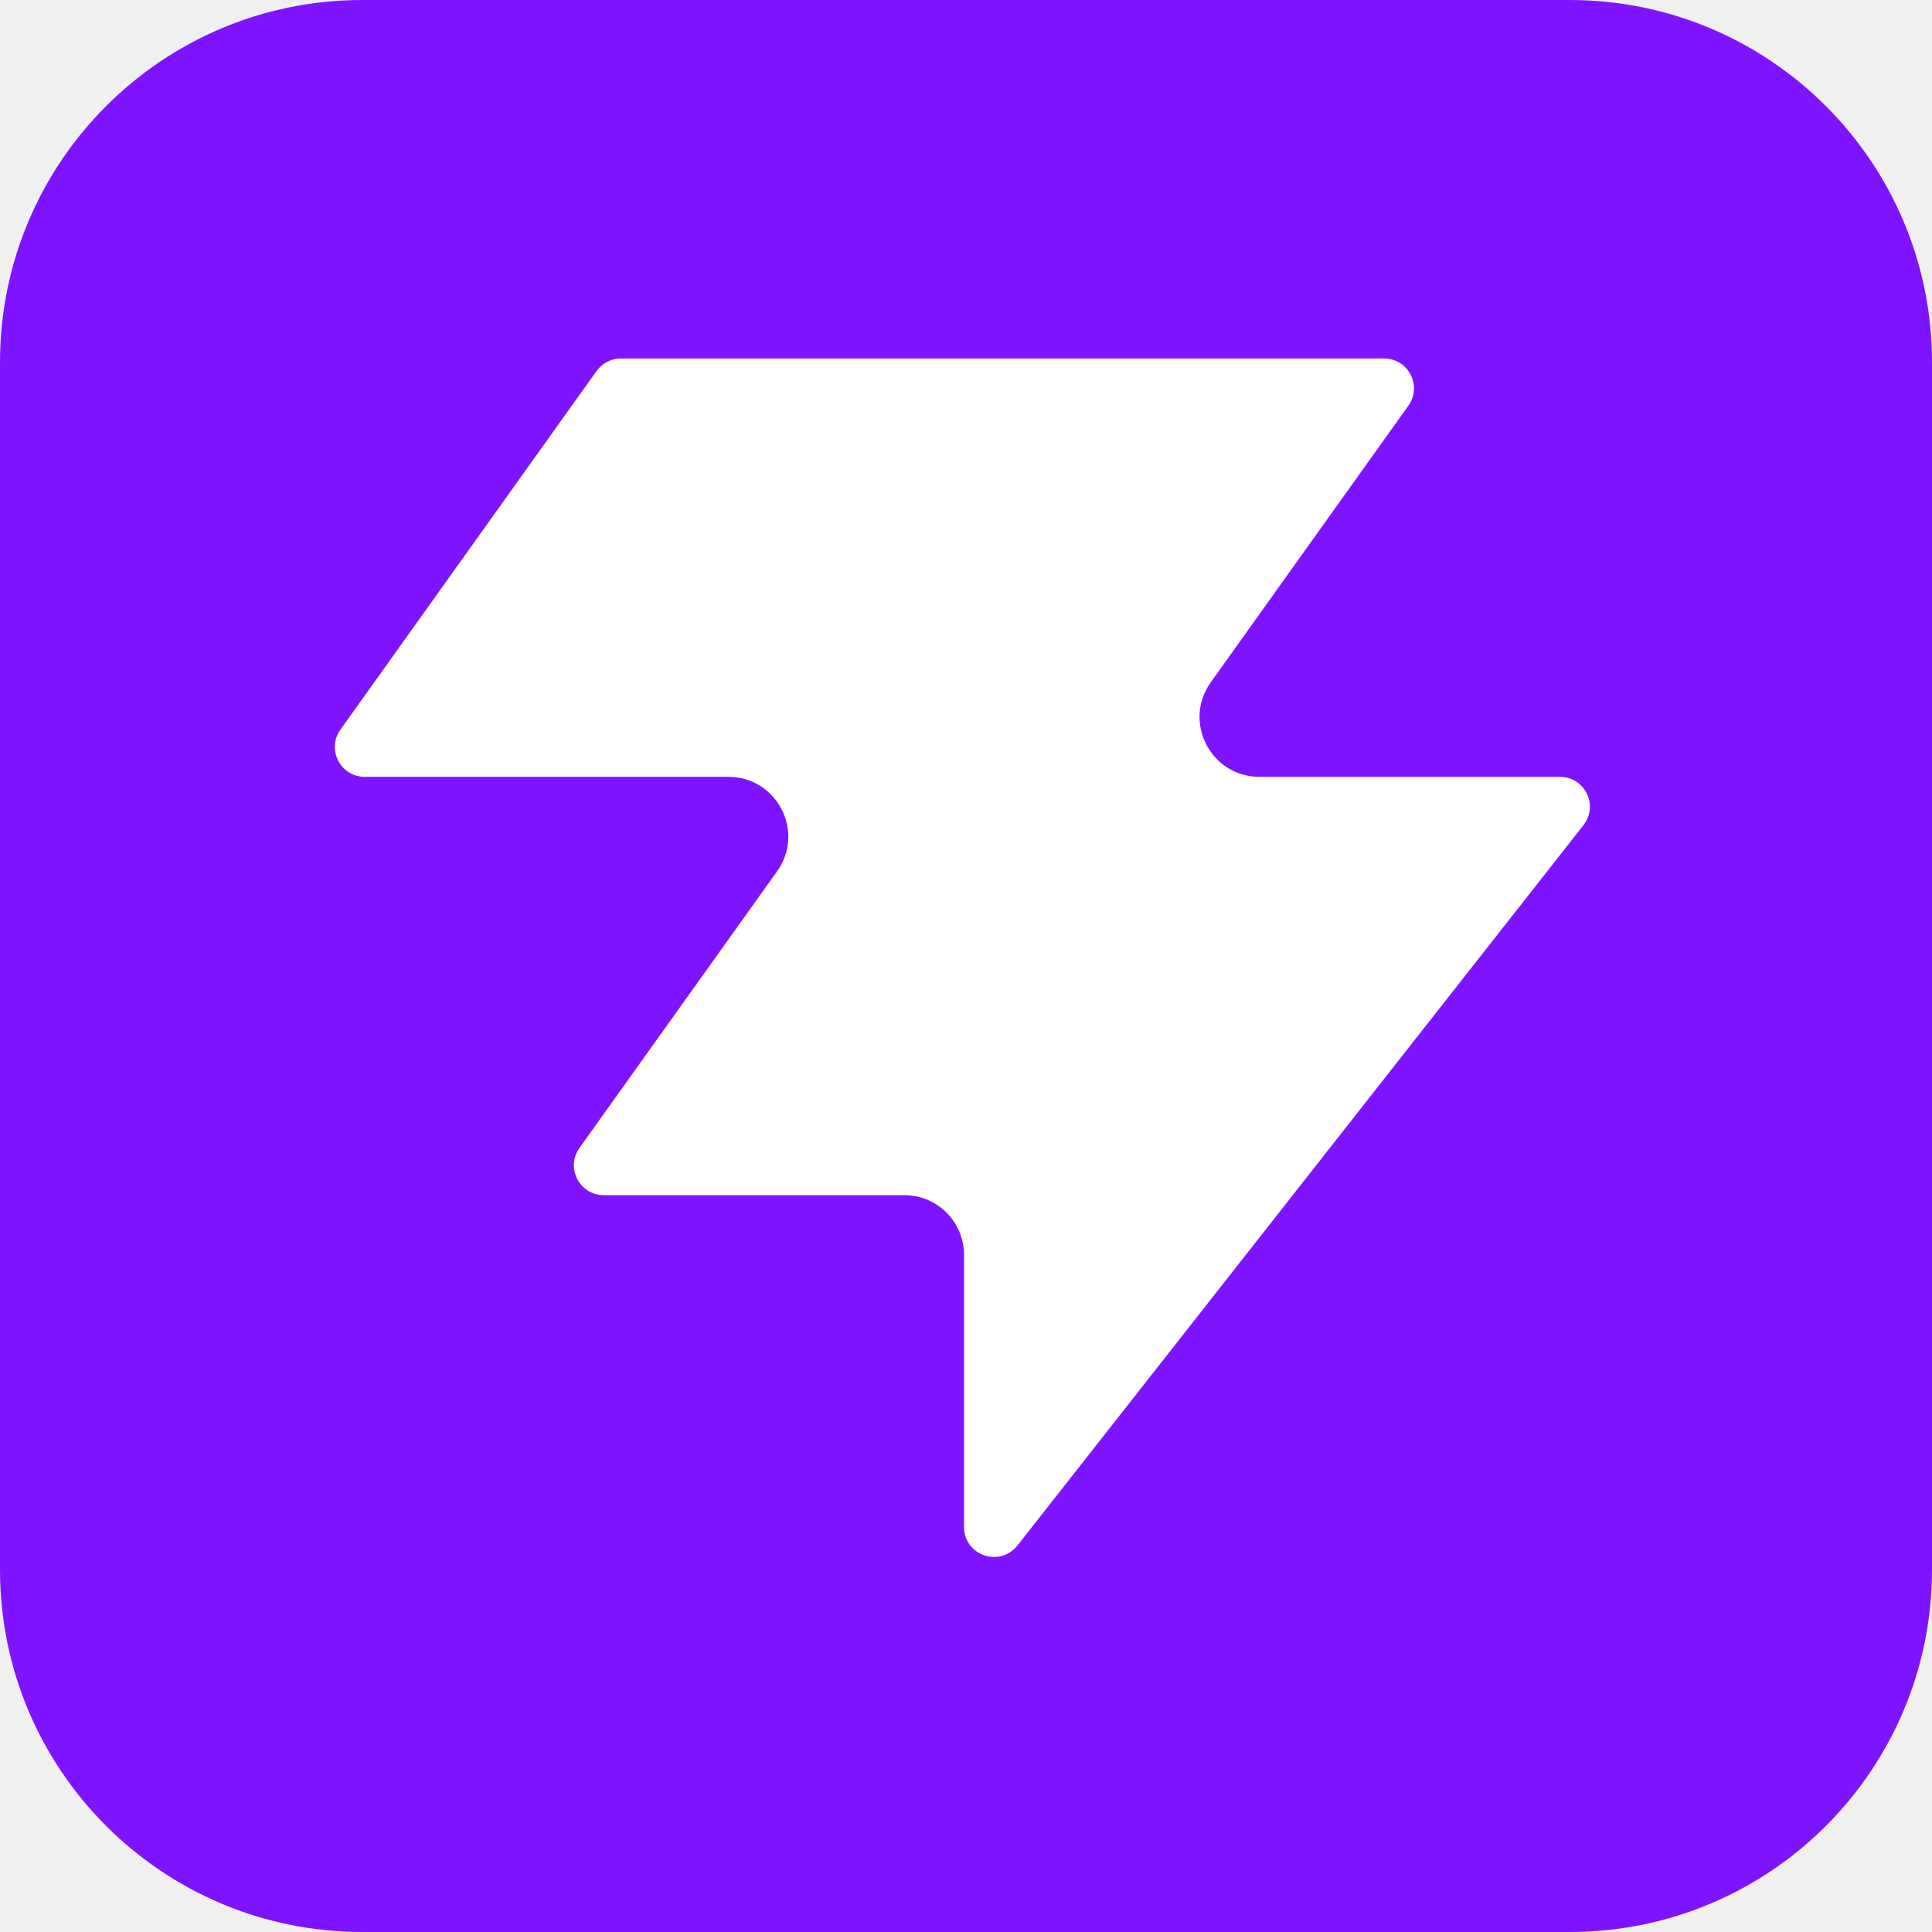
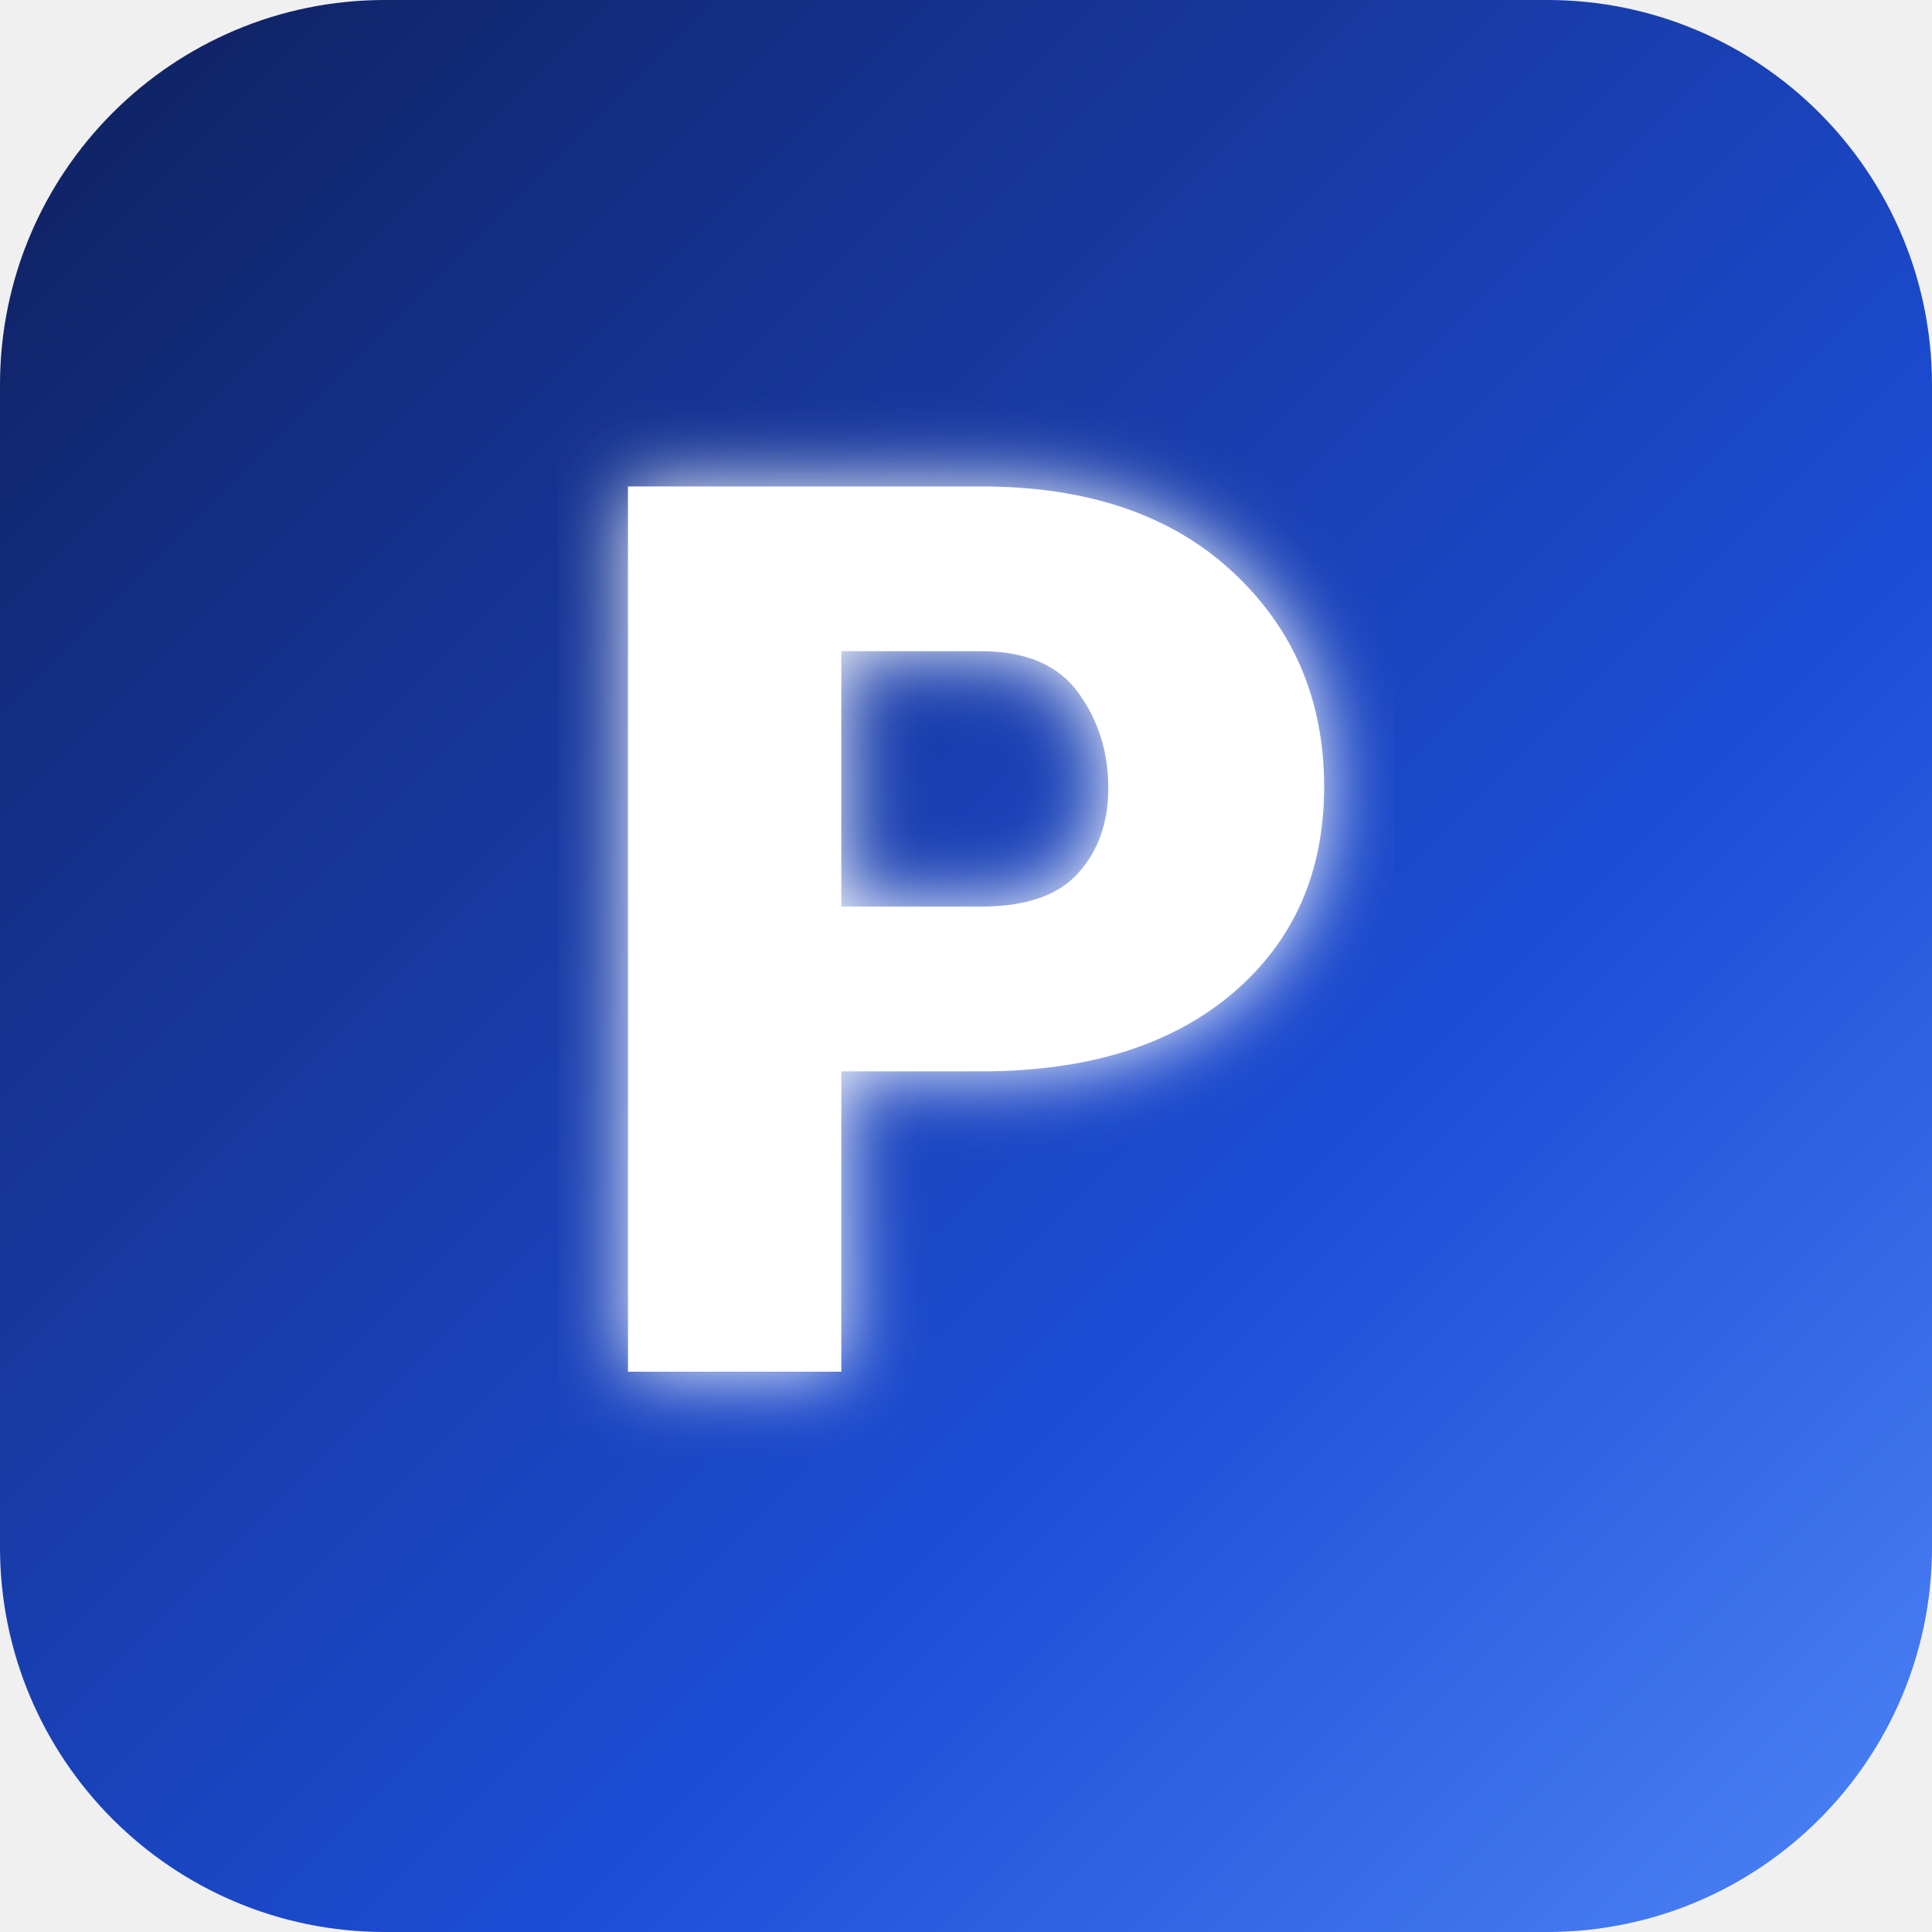
- <svg xmlns="http://www.w3.org/2000/svg" width="512" height="512" viewBox="0 0 512 512">
-   <rect width="512" height="512" rx="96" fill="#7e14ff" />
-   <g transform="translate(88,95) scale(7)">
-     <path fill="white" d="M25.946 44.938c-.664.845-2.021.375-2.021-.698V33.937a2.26 2.26 0 0 0-2.262-2.262H10.287c-.92 0-1.456-1.04-.92-1.788l7.48-10.471c1.07-1.497 0-3.578-1.842-3.578H1.237c-.92 0-1.456-1.04-.92-1.788L10.013.474c.214-.297.556-.474.92-.474h28.894c.92 0 1.456 1.04.92 1.788l-7.48 10.471c-1.07 1.498 0 3.579 1.842 3.579h11.377c.943 0 1.473 1.088.89 1.83L25.947 44.94z" />
-   </g>
+ <svg xmlns="http://www.w3.org/2000/svg" viewBox="0 0 512 512">
+   <defs>
+     <linearGradient id="bg" x1="0" y1="0" x2="1" y2="1">
+       <stop offset="0%" stop-color="#0f1f5c" />
+       <stop offset="65%" stop-color="#1d4ed8" />
+       <stop offset="100%" stop-color="#4f86f7" />
+     </linearGradient>
+     <filter id="glow" x="-10%" y="-10%" width="120%" height="120%">
+       <feGaussianBlur in="SourceGraphic" stdDeviation="10" result="blur" />
+       <feComposite in="SourceGraphic" in2="blur" operator="over" />
+     </filter>
+   </defs>
+   <rect width="512" height="512" rx="102" fill="url(#bg)" />
+   <text x="50%" y="71%" font-family="system-ui,-apple-system,BlinkMacSystemFont,'Segoe UI',Roboto,sans-serif" font-size="330" font-weight="800" fill="white" text-anchor="middle" filter="url(#glow)">P</text>
</svg>
